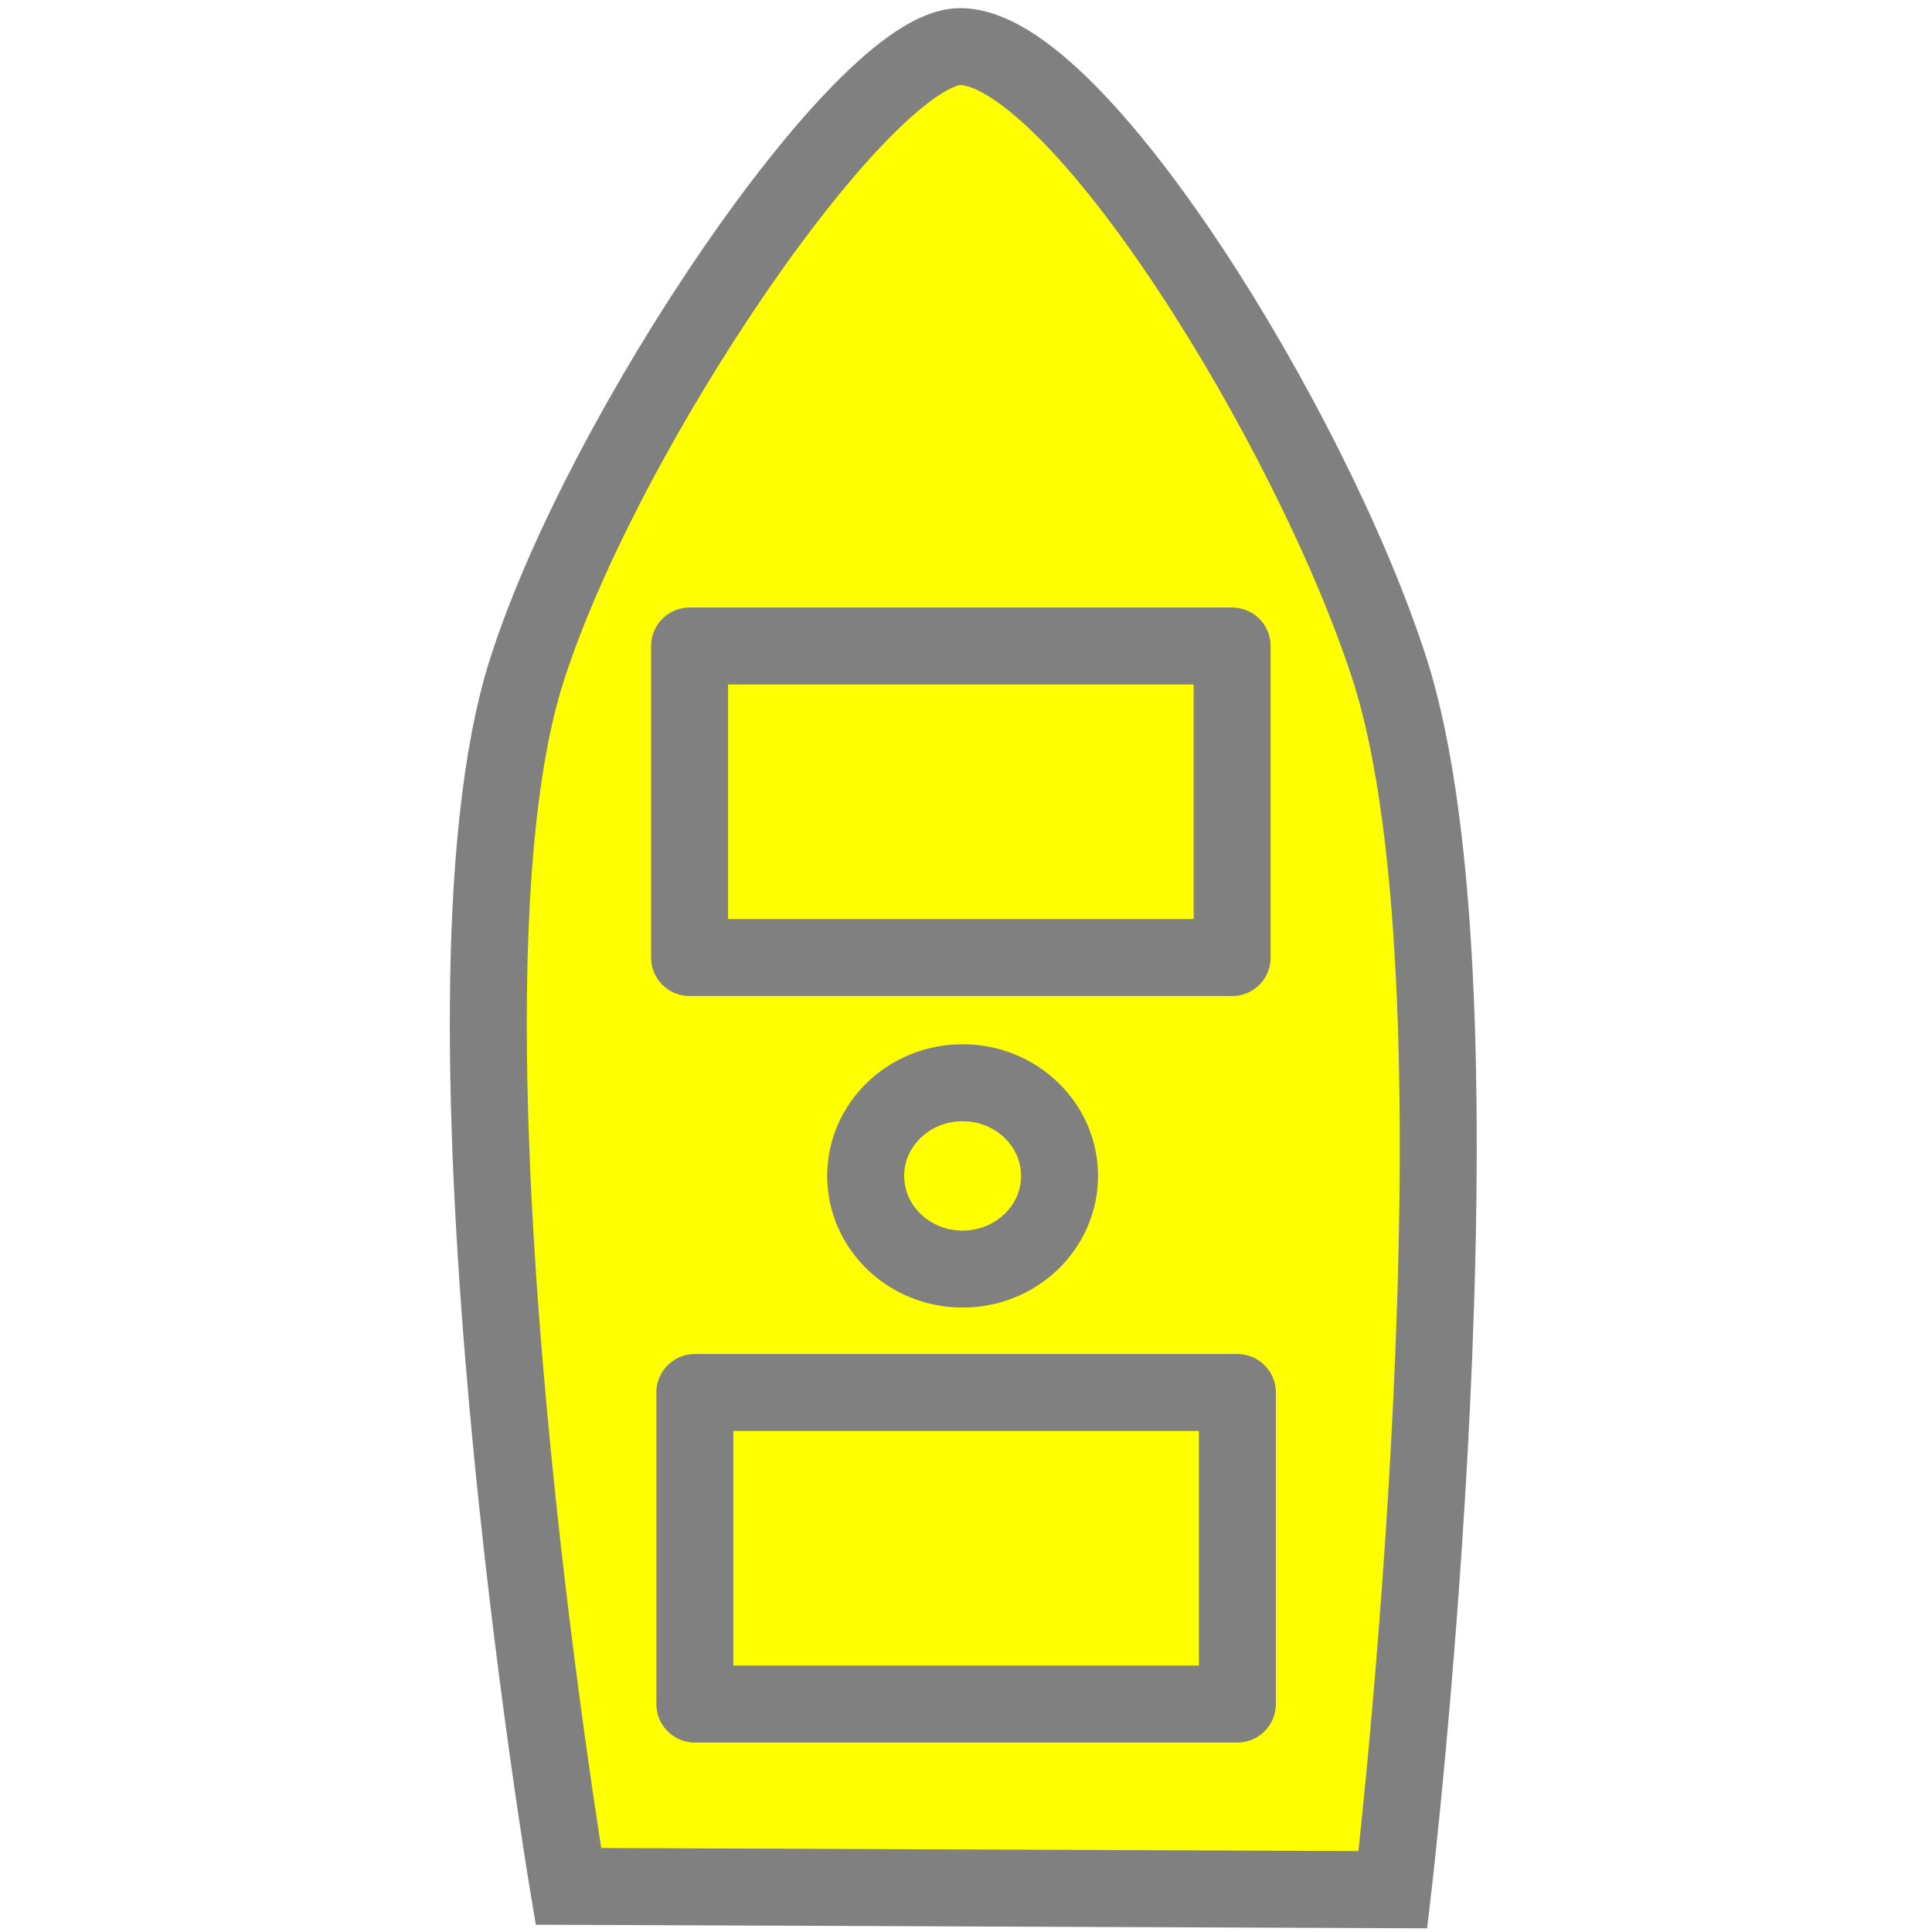
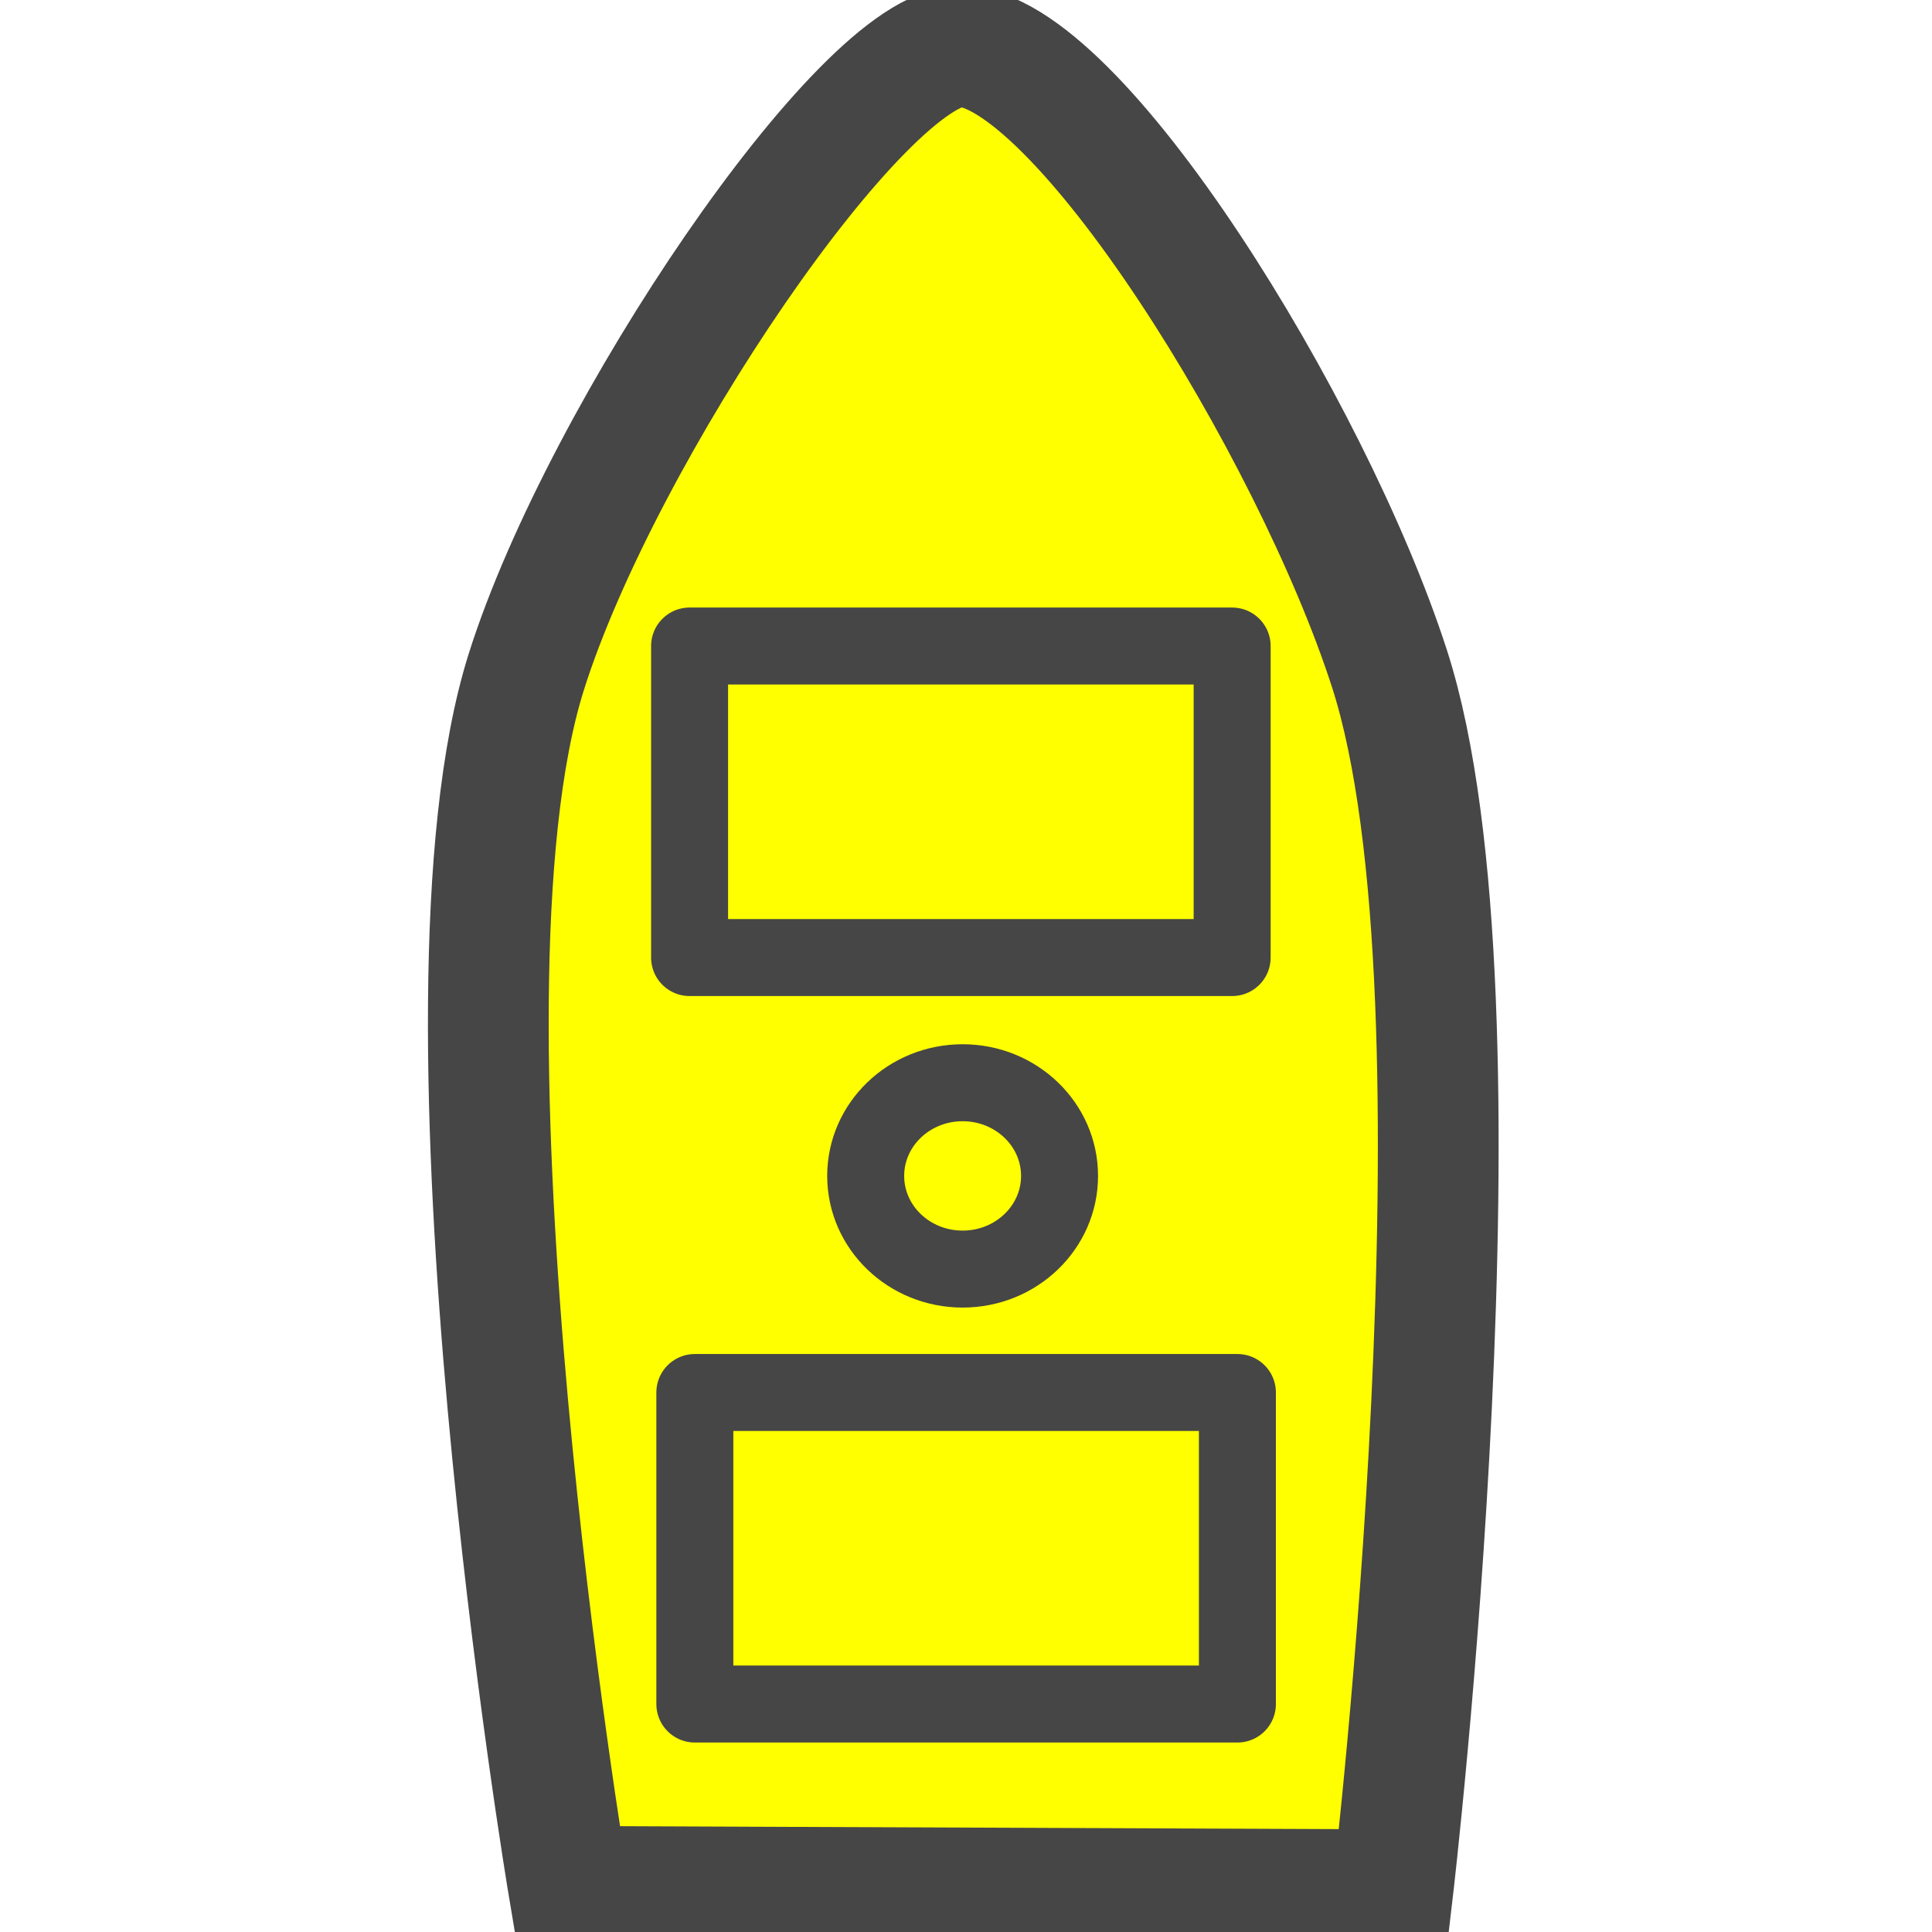
<svg xmlns="http://www.w3.org/2000/svg" version="1.0" width="128" height="128" id="svg1953">
  <defs id="defs1956" />
-   <path style="fill:#ffff00;fill-rule:evenodd;stroke:#808080;stroke-width:5.1;stroke-linecap:butt;stroke-linejoin:miter;stroke-miterlimit:4;stroke-dasharray:none;stroke-opacity:1;fill-opacity:1" d="m 34.871,44.505 c -6.991,22.148 2.788,80.471 2.788,80.471 l 54.624,0.222 c 0,0 6.912,-58.81 -0.232,-80.914 C 86.89,28.319 71.299,3.106 63.625,3.088 57.202,3.073 39.876,28.65 34.871,44.505 Z" id="path4137" />
-   <rect style="opacity:1;fill:none;fill-opacity:1;stroke:#808080;stroke-width:5.1;stroke-linecap:square;stroke-linejoin:round;stroke-miterlimit:4;stroke-dasharray:none;stroke-dashoffset:0;stroke-opacity:1" id="rect4183" width="35.946" height="20.64" x="45.687" y="42.801" ry="7.653" rx="0" />
-   <rect style="opacity:1;fill:none;fill-opacity:1;stroke:#808080;stroke-width:5.1;stroke-linecap:square;stroke-linejoin:round;stroke-miterlimit:4;stroke-dasharray:none;stroke-dashoffset:0;stroke-opacity:1" id="rect4183-7" width="35.946" height="20.64" x="46.035" y="92.257" ry="0" rx="0" />
-   <ellipse style="opacity:1;fill:none;fill-opacity:1;stroke:#808080;stroke-width:5.1;stroke-linecap:square;stroke-linejoin:round;stroke-miterlimit:4;stroke-dasharray:none;stroke-dashoffset:0;stroke-opacity:1" id="path3316" cx="63.776" cy="77.907" rx="6.422" ry="6.173" />
+   <path style="fill:#ffff00;fill-rule:evenodd;stroke:#464646;stroke-width:8;stroke-linecap:butt;stroke-linejoin:miter;stroke-miterlimit:4;stroke-dasharray:none;stroke-opacity:1;fill-opacity:1" d="m 34.871,44.505 c -6.991,22.148 2.788,80.471 2.788,80.471 l 54.624,0.222 c 0,0 6.912,-58.81 -0.232,-80.914 C 86.89,28.319 71.299,3.106 63.625,3.088 57.202,3.073 39.876,28.65 34.871,44.505 Z" id="path4137" />
+   <rect style="opacity:1;fill:none;fill-opacity:1;stroke:#464646;stroke-width:5.1;stroke-linecap:square;stroke-linejoin:round;stroke-miterlimit:4;stroke-dasharray:none;stroke-dashoffset:0;stroke-opacity:1" id="rect4183" width="35.946" height="20.64" x="45.687" y="42.801" ry="7.653" rx="0" />
+   <rect style="opacity:1;fill:none;fill-opacity:1;stroke:#464646;stroke-width:5.1;stroke-linecap:square;stroke-linejoin:round;stroke-miterlimit:4;stroke-dasharray:none;stroke-dashoffset:0;stroke-opacity:1" id="rect4183-7" width="35.946" height="20.64" x="46.035" y="92.257" ry="0" rx="0" />
+   <ellipse style="opacity:1;fill:none;fill-opacity:1;stroke:#464646;stroke-width:5.1;stroke-linecap:square;stroke-linejoin:round;stroke-miterlimit:4;stroke-dasharray:none;stroke-dashoffset:0;stroke-opacity:1" id="path3316" cx="63.776" cy="77.907" rx="6.422" ry="6.173" />
</svg>
